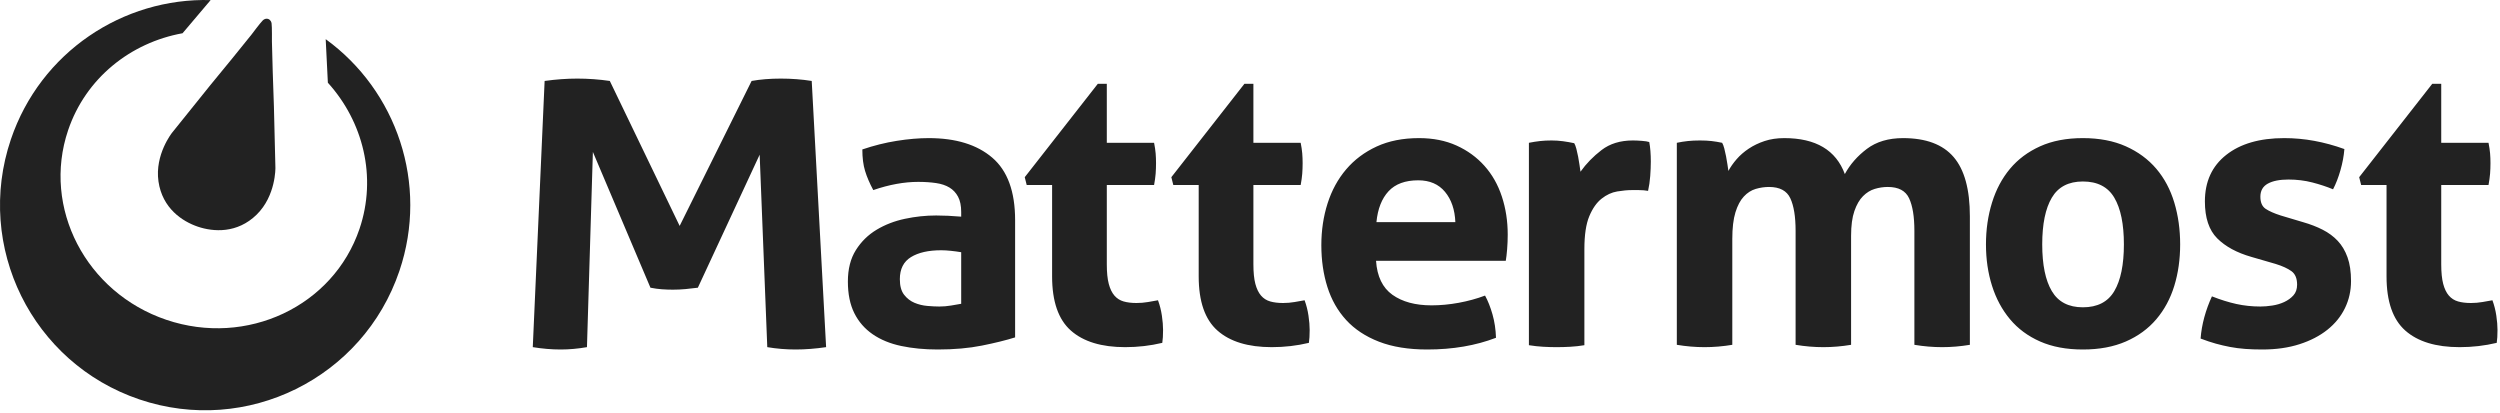
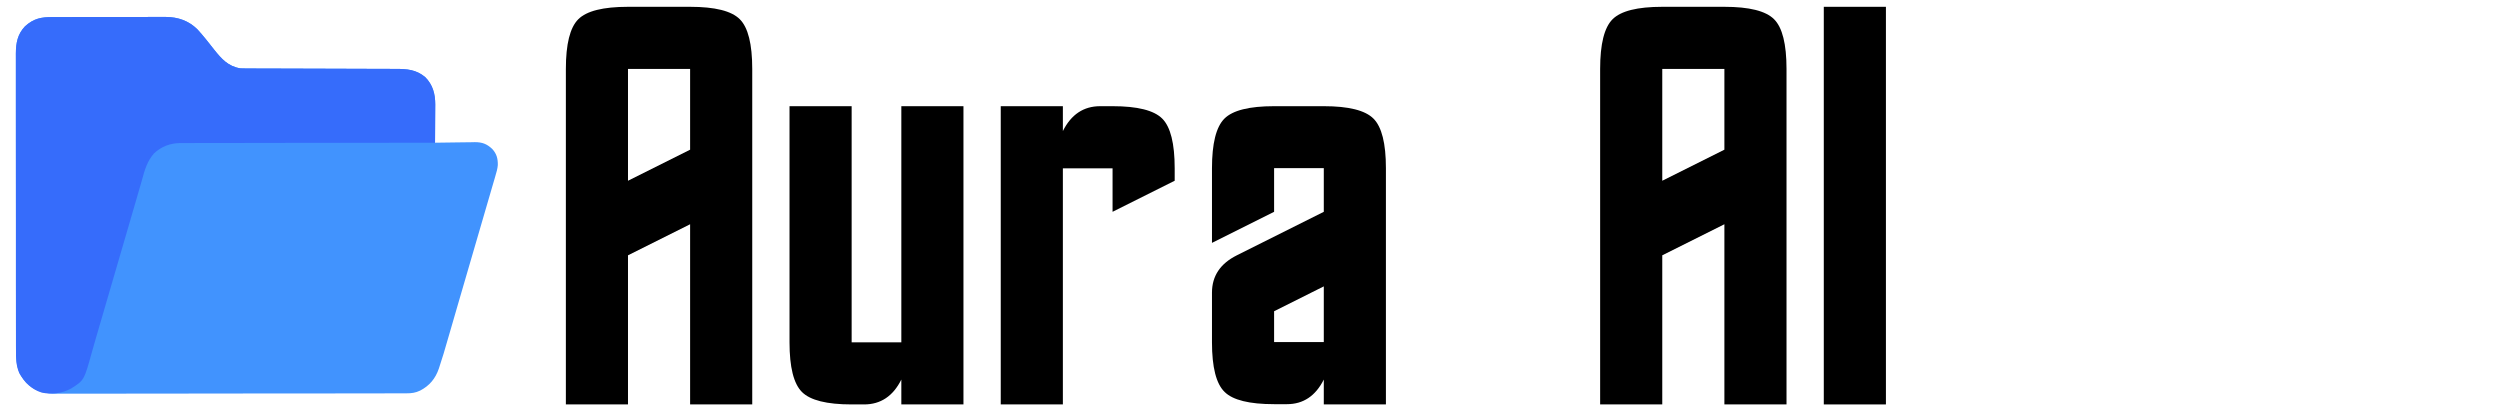
- <svg xmlns="http://www.w3.org/2000/svg" width="100%" height="100%" viewBox="0 0 1001 165" version="1.1" xml:space="preserve" style="fill-rule:evenodd;clip-rule:evenodd;stroke-linejoin:round;stroke-miterlimit:1.414;">
-   <g>
-     <path d="M384.862,84.87c0,-2.501 -0.418,-4.536 -1.253,-6.102c-0.833,-1.562 -1.981,-2.79 -3.441,-3.674c-1.46,-0.888 -3.26,-1.489 -5.397,-1.8c-2.139,-0.313 -4.512,-0.469 -7.12,-0.469c-5.632,0 -11.628,1.094 -17.991,3.284c-1.461,-2.712 -2.555,-5.268 -3.284,-7.666c-0.73,-2.398 -1.097,-5.266 -1.097,-8.605c4.59,-1.564 9.178,-2.711 13.768,-3.441c4.588,-0.73 8.867,-1.096 12.828,-1.096c10.848,0 19.322,2.607 25.424,7.824c6.101,5.215 9.152,13.557 9.152,25.03l0,46.934c-3.651,1.147 -8.084,2.243 -13.299,3.286c-5.213,1.043 -11.107,1.565 -17.678,1.565c-5.319,0 -10.196,-0.47 -14.629,-1.409c-4.432,-0.938 -8.24,-2.504 -11.418,-4.694c-3.183,-2.188 -5.633,-5.005 -7.356,-8.447c-1.719,-3.443 -2.58,-7.666 -2.58,-12.673c0,-5.005 1.069,-9.203 3.207,-12.593c2.138,-3.389 4.903,-6.102 8.291,-8.135c3.391,-2.034 7.171,-3.494 11.344,-4.381c4.172,-0.887 8.343,-1.33 12.515,-1.33c3.025,0 6.362,0.158 10.014,0.469l0,-1.877Zm0,16.115c-1.253,-0.209 -2.608,-0.393 -4.07,-0.548c-1.46,-0.156 -2.761,-0.234 -3.91,-0.234c-5.111,0 -9.153,0.911 -12.126,2.737c-2.972,1.825 -4.458,4.772 -4.458,8.839c0,2.713 0.574,4.797 1.721,6.259c1.147,1.459 2.53,2.528 4.146,3.205c1.617,0.679 3.336,1.096 5.162,1.253c1.827,0.155 3.417,0.236 4.771,0.236c1.566,0 3.131,-0.132 4.694,-0.393c1.566,-0.261 2.921,-0.494 4.07,-0.704l0,-20.65Zm36.4,-26.91l-10.17,0l-0.784,-3.129l29.258,-37.391l3.598,0l0,23.623l18.93,0c0.311,1.566 0.521,2.973 0.627,4.224c0.102,1.253 0.154,2.556 0.154,3.913c0,1.459 -0.052,2.867 -0.154,4.223c-0.106,1.357 -0.316,2.869 -0.627,4.537l-18.93,0l0,31.76c0,3.232 0.262,5.839 0.784,7.822c0.519,1.979 1.276,3.545 2.266,4.693c0.993,1.147 2.217,1.929 3.677,2.346c1.46,0.419 3.183,0.627 5.162,0.627c1.566,0 3.103,-0.131 4.617,-0.392c1.511,-0.26 2.841,-0.495 3.988,-0.703c0.732,1.979 1.251,4.04 1.565,6.179c0.314,2.138 0.469,4.043 0.469,5.711c0,1.147 -0.025,2.111 -0.078,2.894c-0.052,0.781 -0.129,1.54 -0.235,2.268c-4.797,1.149 -9.75,1.72 -14.861,1.72c-9.492,0 -16.742,-2.215 -21.747,-6.646c-5.006,-4.434 -7.509,-11.658 -7.509,-21.67l0,-36.609Zm58.696,0l-10.168,0l-0.784,-3.129l29.257,-37.391l3.598,0l0,23.623l18.93,0c0.312,1.566 0.522,2.973 0.627,4.224c0.102,1.253 0.155,2.556 0.155,3.913c0,1.459 -0.053,2.867 -0.155,4.223c-0.105,1.357 -0.315,2.869 -0.627,4.537l-18.93,0l0,31.76c0,3.232 0.263,5.839 0.783,7.822c0.522,1.979 1.278,3.545 2.268,4.693c0.992,1.147 2.215,1.929 3.677,2.346c1.459,0.419 3.182,0.627 5.161,0.627c1.565,0 3.103,-0.131 4.617,-0.392c1.512,-0.26 2.842,-0.495 3.989,-0.703c0.73,1.979 1.251,4.04 1.563,6.179c0.315,2.138 0.471,4.043 0.471,5.711c0,1.147 -0.026,2.111 -0.079,2.894c-0.051,0.781 -0.129,1.54 -0.234,2.268c-4.798,1.149 -9.75,1.72 -14.863,1.72c-9.49,0 -16.74,-2.215 -21.746,-6.646c-5.006,-4.434 -7.51,-11.658 -7.51,-21.67l0,-36.609Zm102.767,14.865c-0.208,-5.009 -1.591,-9.049 -4.146,-12.126c-2.555,-3.077 -6.127,-4.617 -10.717,-4.617c-5.215,0 -9.178,1.461 -11.89,4.381c-2.711,2.921 -4.327,7.041 -4.848,12.362l31.601,0Zm-31.759,15.486c0.418,6.258 2.608,10.795 6.571,13.612c3.963,2.816 9.178,4.224 15.646,4.224c3.546,0 7.168,-0.34 10.872,-1.019c3.703,-0.677 7.222,-1.642 10.561,-2.893c1.147,2.086 2.137,4.589 2.972,7.51c0.834,2.918 1.303,6.049 1.408,9.386c-8.136,3.129 -17.315,4.694 -27.537,4.694c-7.508,0 -13.947,-1.043 -19.321,-3.13c-5.37,-2.085 -9.751,-4.981 -13.14,-8.681c-3.39,-3.703 -5.894,-8.11 -7.51,-13.222c-1.616,-5.11 -2.423,-10.689 -2.423,-16.737c0,-5.946 0.833,-11.526 2.502,-16.741c1.667,-5.217 4.145,-9.752 7.431,-13.61c3.285,-3.861 7.352,-6.911 12.203,-9.154c4.85,-2.242 10.508,-3.364 16.974,-3.364c5.632,0 10.639,0.991 15.019,2.973c4.381,1.981 8.109,4.694 11.186,8.137c3.077,3.439 5.399,7.535 6.963,12.28c1.565,4.745 2.347,9.831 2.347,15.253c0,1.982 -0.078,3.939 -0.235,5.867c-0.156,1.928 -0.341,3.468 -0.547,4.615l-51.942,0Zm61.208,-47.248c1.564,-0.311 3.05,-0.547 4.458,-0.702c1.41,-0.159 2.946,-0.236 4.616,-0.236c1.565,0 3.104,0.106 4.614,0.312c1.514,0.209 3,0.471 4.458,0.784c0.315,0.522 0.602,1.277 0.862,2.268c0.261,0.991 0.495,2.034 0.704,3.13c0.209,1.095 0.39,2.188 0.547,3.285c0.157,1.096 0.286,2.005 0.392,2.739c2.294,-3.235 5.112,-6.13 8.448,-8.684c3.338,-2.556 7.51,-3.834 12.515,-3.834c1.045,0 2.244,0.052 3.599,0.157c1.355,0.104 2.346,0.26 2.972,0.47c0.209,1.041 0.366,2.241 0.469,3.597c0.107,1.356 0.158,2.764 0.158,4.225c0,1.773 -0.08,3.702 -0.235,5.788c-0.157,2.086 -0.444,4.067 -0.862,5.945c-1.147,-0.21 -2.424,-0.313 -3.831,-0.313c-1.408,0 -2.27,0 -2.581,0c-1.775,0 -3.755,0.183 -5.947,0.547c-2.189,0.366 -4.275,1.33 -6.257,2.896c-1.983,1.564 -3.624,3.911 -4.929,7.041c-1.303,3.127 -1.957,7.508 -1.957,13.141l0,38.486c-1.875,0.311 -3.752,0.52 -5.631,0.624c-1.876,0.105 -3.701,0.156 -5.475,0.156c-1.774,0 -3.572,-0.051 -5.398,-0.156c-1.825,-0.104 -3.728,-0.313 -5.709,-0.624l0,-81.042Zm59.226,0c1.459,-0.311 2.92,-0.547 4.379,-0.702c1.461,-0.159 3.077,-0.236 4.851,-0.236c1.773,0 3.337,0.077 4.693,0.236c1.356,0.155 2.764,0.391 4.224,0.702c0.312,0.522 0.601,1.279 0.861,2.27c0.26,0.99 0.496,2.035 0.704,3.128c0.209,1.096 0.39,2.164 0.547,3.207c0.159,1.043 0.288,1.93 0.392,2.66c0.832,-1.563 1.929,-3.128 3.286,-4.694c1.355,-1.562 2.971,-2.969 4.848,-4.223c1.877,-1.252 3.989,-2.269 6.337,-3.05c2.346,-0.784 4.981,-1.175 7.901,-1.175c12.619,0 20.702,4.799 24.249,14.395c2.085,-3.86 5.032,-7.222 8.838,-10.092c3.808,-2.869 8.632,-4.303 14.474,-4.303c9.177,0 15.93,2.532 20.258,7.59c4.33,5.057 6.494,12.958 6.494,23.702l0,51.47c-3.754,0.626 -7.459,0.937 -11.108,0.937c-3.651,0 -7.354,-0.311 -11.108,-0.937l0,-45.684c0,-5.632 -0.705,-9.959 -2.114,-12.983c-1.406,-3.025 -4.248,-4.538 -8.524,-4.538c-1.775,0 -3.52,0.262 -5.24,0.782c-1.723,0.52 -3.287,1.485 -4.694,2.894c-1.408,1.408 -2.555,3.391 -3.443,5.946c-0.887,2.553 -1.33,5.867 -1.33,9.934l0,43.649c-3.755,0.626 -7.458,0.937 -11.108,0.937c-3.65,0 -7.354,-0.311 -11.109,-0.937l0,-45.684c0,-5.632 -0.703,-9.959 -2.112,-12.983c-1.408,-3.025 -4.249,-4.538 -8.525,-4.538c-1.771,0 -3.546,0.262 -5.32,0.782c-1.771,0.52 -3.363,1.538 -4.771,3.051c-1.409,1.511 -2.53,3.623 -3.363,6.336c-0.835,2.711 -1.253,6.258 -1.253,10.638l0,42.398c-3.755,0.626 -7.455,0.937 -11.107,0.937c-3.651,0 -7.352,-0.311 -11.107,-0.937l0,-80.885Zm162.58,65.865c5.841,0 10.039,-2.163 12.593,-6.493c2.556,-4.327 3.834,-10.56 3.834,-18.694c0,-8.136 -1.278,-14.367 -3.834,-18.696c-2.554,-4.33 -6.752,-6.493 -12.593,-6.493c-5.736,0 -9.882,2.163 -12.437,6.493c-2.557,4.329 -3.835,10.56 -3.835,18.696c0,8.134 1.278,14.367 3.835,18.694c2.555,4.33 6.701,6.493 12.437,6.493Zm0,16.897c-6.571,0 -12.282,-1.07 -17.131,-3.208c-4.85,-2.137 -8.866,-5.11 -12.047,-8.918c-3.181,-3.807 -5.58,-8.265 -7.195,-13.376c-1.618,-5.111 -2.426,-10.637 -2.426,-16.582c0,-5.945 0.808,-11.526 2.426,-16.74c1.615,-5.215 4.014,-9.726 7.195,-13.533c3.181,-3.808 7.197,-6.803 12.047,-8.996c4.849,-2.19 10.56,-3.286 17.131,-3.286c6.571,0 12.306,1.096 17.209,3.286c4.901,2.193 8.968,5.188 12.204,8.996c3.233,3.807 5.631,8.318 7.197,13.533c1.564,5.214 2.345,10.795 2.345,16.74c0,5.945 -0.781,11.471 -2.345,16.582c-1.566,5.111 -3.964,9.569 -7.197,13.376c-3.236,3.808 -7.303,6.781 -12.204,8.918c-4.903,2.138 -10.638,3.208 -17.209,3.208Zm67.477,-37.078c-5.842,-1.67 -10.405,-4.146 -13.689,-7.432c-3.286,-3.284 -4.929,-8.213 -4.929,-14.785c0,-7.927 2.843,-14.13 8.528,-18.615c5.683,-4.486 13.429,-6.729 23.232,-6.729c4.068,0 8.082,0.366 12.046,1.096c3.964,0.73 7.979,1.824 12.046,3.286c-0.209,2.71 -0.73,5.526 -1.566,8.448c-0.832,2.919 -1.823,5.474 -2.97,7.667c-2.504,-1.044 -5.267,-1.957 -8.293,-2.74c-3.023,-0.781 -6.205,-1.172 -9.542,-1.172c-3.547,0 -6.309,0.547 -8.293,1.642c-1.981,1.096 -2.972,2.843 -2.972,5.24c0,2.295 0.704,3.912 2.112,4.851c1.408,0.938 3.417,1.827 6.023,2.659l8.918,2.662c2.921,0.833 5.554,1.849 7.901,3.049c2.346,1.2 4.355,2.686 6.023,4.458c1.669,1.773 2.972,3.964 3.91,6.571c0.94,2.608 1.41,5.788 1.41,9.542c0,3.861 -0.809,7.459 -2.426,10.796c-1.616,3.338 -3.964,6.232 -7.04,8.682c-3.077,2.453 -6.806,4.382 -11.187,5.789c-4.379,1.409 -9.334,2.113 -14.862,2.113c-2.504,0 -4.796,-0.079 -6.882,-0.235c-2.087,-0.158 -4.094,-0.418 -6.024,-0.782c-1.929,-0.366 -3.833,-0.808 -5.71,-1.33c-1.878,-0.521 -3.912,-1.199 -6.102,-2.034c0.21,-2.817 0.705,-5.659 1.486,-8.526c0.782,-2.867 1.8,-5.659 3.051,-8.371c3.442,1.357 6.702,2.373 9.779,3.051c3.077,0.679 6.284,1.019 9.62,1.019c1.462,0 3.052,-0.132 4.771,-0.393c1.722,-0.261 3.313,-0.73 4.773,-1.408c1.461,-0.678 2.687,-1.565 3.677,-2.659c0.991,-1.095 1.484,-2.529 1.484,-4.304c0,-2.501 -0.755,-4.301 -2.267,-5.396c-1.513,-1.094 -3.625,-2.062 -6.335,-2.895l-9.701,-2.815Zm54.112,-28.787l-10.167,0l-0.785,-3.129l29.256,-37.391l3.598,0l0,23.623l18.931,0c0.313,1.566 0.521,2.973 0.627,4.224c0.103,1.253 0.156,2.556 0.156,3.913c0,1.459 -0.053,2.867 -0.156,4.223c-0.106,1.357 -0.314,2.869 -0.627,4.537l-18.931,0l0,31.76c0,3.232 0.263,5.839 0.783,7.822c0.523,1.979 1.278,3.545 2.268,4.693c0.993,1.147 2.218,1.929 3.677,2.346c1.459,0.419 3.183,0.627 5.163,0.627c1.565,0 3.102,-0.131 4.616,-0.392c1.511,-0.26 2.841,-0.495 3.988,-0.703c0.731,1.979 1.253,4.04 1.564,6.179c0.315,2.138 0.47,4.043 0.47,5.711c0,1.147 -0.026,2.111 -0.078,2.894c-0.052,0.781 -0.129,1.54 -0.235,2.268c-4.796,1.149 -9.75,1.72 -14.861,1.72c-9.492,0 -16.741,-2.215 -21.748,-6.646c-5.005,-4.434 -7.509,-11.658 -7.509,-21.67l0,-36.609Zm-737.501,-41.662c4.521,-0.629 8.87,-0.945 13.05,-0.945c4.407,0 8.758,0.316 13.051,0.945l27.965,58.043l28.812,-58.043c3.503,-0.629 7.399,-0.945 11.694,-0.945c4.294,0 8.416,0.316 12.372,0.945l5.762,106.583c-4.292,0.63 -8.36,0.944 -12.201,0.944c-3.844,0 -7.627,-0.314 -11.355,-0.944l-3.052,-77.061l-24.745,53.261c-1.583,0.21 -3.22,0.396 -4.916,0.551c-1.695,0.158 -3.388,0.236 -5.084,0.236c-1.47,0 -2.937,-0.052 -4.405,-0.157c-1.469,-0.105 -2.994,-0.316 -4.577,-0.63l-23.049,-54.365l-2.373,78.165c-3.615,0.63 -7.118,0.944 -10.509,0.944c-3.616,0 -7.346,-0.314 -11.185,-0.944l4.745,-106.583Z" style="fill:#222;" />
-     <path d="M130.41,15.678l0.865,17.434c14.134,15.615 19.713,37.729 12.677,58.513c-10.503,31.025 -45.136,47.334 -77.354,36.427c-32.219,-10.906 -49.823,-44.899 -39.32,-75.924c7.059,-20.853 25.019,-35.058 45.82,-38.819l11.239,-13.279c-35.063,-0.949 -68.143,20.815 -79.979,55.778c-14.542,42.958 8.493,89.571 51.451,104.114c42.958,14.542 89.572,-8.494 104.115,-51.452c11.816,-34.906 -1.179,-72.227 -29.514,-92.792Z" style="fill:#222;" />
-     <path d="M110.273,67.122l-0.595,-24.373l-0.477,-14.025l-0.323,-12.15c0,0 0.067,-5.859 -0.137,-7.236c-0.043,-0.29 -0.134,-0.525 -0.243,-0.731l-0.041,-0.086l-0.047,-0.075c-0.224,-0.387 -0.578,-0.701 -1.035,-0.856c-0.467,-0.158 -0.951,-0.119 -1.371,0.062l-0.026,0.01l-0.145,0.074c-0.199,0.097 -0.402,0.223 -0.6,0.415c-0.999,0.969 -4.504,5.664 -4.504,5.664l-7.638,9.456l-8.898,10.851l-15.278,18.999c0,0 -7.011,8.75 -5.462,19.521c1.55,10.77 9.557,16.017 15.769,18.12c6.211,2.103 15.759,2.799 23.533,-4.816c7.773,-7.615 7.518,-18.824 7.518,-18.824Z" style="fill:#222;" />
+ <svg xmlns="http://www.w3.org/2000/svg" width="1001" zoomAndPan="magnify" viewBox="0 0 750.75 123.75" height="165" preserveAspectRatio="xMidYMid meet" version="1.0">
+   <defs>
+     <g />
+     <clipPath id="3dd38c93e7">
+       <path d="M 169 0 L 579 0 L 579 123.5 L 169 123.5 Z M 169 0 " clip-rule="nonzero" />
+     </clipPath>
+     <clipPath id="f4ee3db48d">
+       <path d="M 0.73 2 L 57 2 L 57 122 L 0.73 122 Z M 0.73 2 " clip-rule="nonzero" />
+     </clipPath>
+     <clipPath id="365da7c64f">
+       <rect x="0" width="410" y="0" height="124" />
+     </clipPath>
+   </defs>
+   <path fill="#4193fe" d="M 15.859 5.125 C 16.258 5.125 16.656 5.121 17.055 5.121 C 18.129 5.113 19.203 5.113 20.277 5.117 C 21.18 5.117 22.078 5.117 22.98 5.113 C 25.105 5.109 27.23 5.109 29.355 5.113 C 31.543 5.117 33.73 5.113 35.914 5.105 C 37.797 5.098 39.68 5.098 41.562 5.098 C 42.688 5.098 43.809 5.098 44.93 5.094 C 45.984 5.09 47.043 5.09 48.098 5.094 C 48.668 5.098 49.234 5.094 49.801 5.09 C 53.488 5.117 56.672 6.223 59.32 8.848 C 61.086 10.773 62.684 12.836 64.297 14.891 C 66.512 17.668 68.523 19.941 72.168 20.523 C 72.863 20.551 73.559 20.562 74.254 20.566 C 74.566 20.566 74.566 20.566 74.883 20.566 C 75.574 20.57 76.266 20.57 76.957 20.57 C 77.453 20.57 77.949 20.574 78.449 20.574 C 79.516 20.578 80.586 20.582 81.656 20.582 C 83.348 20.586 85.039 20.59 86.73 20.598 C 91.543 20.617 96.352 20.633 101.164 20.641 C 103.82 20.648 106.477 20.656 109.137 20.668 C 110.539 20.676 111.945 20.68 113.352 20.68 C 114.676 20.68 115.996 20.684 117.32 20.691 C 117.805 20.695 118.289 20.695 118.773 20.695 C 122.176 20.688 124.941 20.875 127.68 23.145 C 129.996 25.469 130.707 28.227 130.707 31.418 C 130.703 31.707 130.699 31.996 130.699 32.297 C 130.695 32.75 130.695 32.75 130.695 33.215 C 130.691 34.176 130.684 35.137 130.676 36.098 C 130.676 36.754 130.672 37.406 130.668 38.062 C 130.664 39.66 130.652 41.258 130.641 42.855 C 130.816 42.852 130.992 42.848 131.172 42.848 C 133 42.812 134.832 42.793 136.664 42.773 C 137.344 42.77 138.027 42.758 138.711 42.746 C 139.691 42.727 140.676 42.719 141.66 42.711 C 142.113 42.699 142.113 42.699 142.578 42.688 C 144.805 42.688 146.219 43.211 147.836 44.75 C 149.16 46.211 149.516 47.609 149.496 49.551 C 149.41 50.688 149.09 51.746 148.762 52.836 C 148.652 53.223 148.652 53.223 148.539 53.621 C 148.285 54.488 148.031 55.355 147.773 56.227 C 147.59 56.859 147.406 57.492 147.223 58.125 C 146.816 59.523 146.41 60.918 146 62.316 C 145.359 64.504 144.723 66.691 144.086 68.879 C 142.926 72.871 141.762 76.863 140.594 80.855 C 139.613 84.199 138.641 87.547 137.668 90.895 C 137.25 92.34 136.828 93.785 136.41 95.23 C 136.074 96.383 135.742 97.531 135.41 98.68 C 133.039 106.867 133.039 106.867 131.988 110.059 C 131.891 110.363 131.891 110.363 131.789 110.676 C 130.773 113.676 128.984 115.832 126.176 117.289 C 124.773 117.969 123.582 118.117 122.02 118.117 C 121.637 118.121 121.25 118.121 120.855 118.121 C 120.426 118.121 119.996 118.121 119.566 118.121 C 119.113 118.121 118.66 118.125 118.203 118.125 C 116.953 118.129 115.703 118.129 114.453 118.129 C 113.105 118.133 111.754 118.133 110.406 118.137 C 107.148 118.141 103.895 118.145 100.637 118.148 C 99.102 118.148 97.566 118.152 96.035 118.152 C 90.934 118.156 85.836 118.16 80.738 118.164 C 79.414 118.164 78.09 118.164 76.766 118.164 C 76.438 118.164 76.109 118.164 75.77 118.164 C 70.441 118.168 65.117 118.176 59.789 118.184 C 54.316 118.195 48.848 118.199 43.379 118.203 C 40.309 118.203 37.234 118.203 34.164 118.211 C 31.551 118.219 28.934 118.223 26.32 118.219 C 24.984 118.215 23.652 118.219 22.316 118.223 C 21.094 118.227 19.871 118.227 18.648 118.223 C 18.207 118.223 17.766 118.223 17.324 118.227 C 13.539 118.254 10.664 117.688 7.883 114.992 C 5.176 111.961 4.789 109 4.801 105.07 C 4.801 104.676 4.797 104.281 4.797 103.887 C 4.793 102.805 4.793 101.723 4.797 100.641 C 4.797 99.473 4.793 98.305 4.793 97.137 C 4.789 94.852 4.789 92.566 4.789 90.281 C 4.789 88.422 4.789 86.562 4.785 84.703 C 4.785 84.441 4.785 84.176 4.785 83.902 C 4.785 83.363 4.785 82.828 4.785 82.289 C 4.781 77.246 4.781 72.207 4.785 67.164 C 4.785 62.555 4.781 57.945 4.777 53.336 C 4.77 48.602 4.77 43.867 4.77 39.129 C 4.77 36.473 4.77 33.816 4.766 31.156 C 4.762 28.895 4.762 26.633 4.766 24.371 C 4.766 23.215 4.766 22.062 4.766 20.91 C 4.762 19.852 4.762 18.793 4.766 17.734 C 4.766 17.176 4.762 16.613 4.762 16.055 C 4.781 12.883 5.277 10.238 7.52 7.891 C 10.164 5.52 12.383 5.113 15.859 5.125 Z M 15.859 5.125 " fill-opacity="1" fill-rule="nonzero" />
+   <path fill="#366cfb" d="M 15.859 5.125 C 16.258 5.125 16.656 5.121 17.055 5.121 C 18.129 5.113 19.203 5.113 20.277 5.117 C 21.18 5.117 22.078 5.117 22.98 5.113 C 25.105 5.109 27.23 5.109 29.355 5.113 C 31.543 5.117 33.73 5.113 35.914 5.105 C 37.797 5.098 39.68 5.098 41.562 5.098 C 42.688 5.098 43.809 5.098 44.93 5.094 C 45.984 5.09 47.043 5.09 48.098 5.094 C 48.668 5.098 49.234 5.094 49.801 5.09 C 53.488 5.117 56.672 6.223 59.32 8.848 C 61.086 10.773 62.684 12.836 64.297 14.891 C 66.512 17.668 68.523 19.941 72.168 20.523 C 72.863 20.551 73.559 20.562 74.254 20.566 C 74.566 20.566 74.566 20.566 74.883 20.566 C 75.574 20.57 76.266 20.57 76.957 20.57 C 77.453 20.57 77.949 20.574 78.449 20.574 C 79.516 20.578 80.586 20.582 81.656 20.582 C 83.348 20.586 85.039 20.59 86.73 20.598 C 91.543 20.617 96.352 20.633 101.164 20.641 C 103.82 20.648 106.477 20.656 109.137 20.668 C 110.539 20.676 111.945 20.68 113.352 20.68 C 114.676 20.68 115.996 20.684 117.32 20.691 C 117.805 20.695 118.289 20.695 118.773 20.695 C 122.176 20.688 124.941 20.875 127.68 23.145 C 129.996 25.469 130.707 28.227 130.707 31.418 C 130.703 31.707 130.699 31.996 130.699 32.297 C 130.695 32.75 130.695 32.75 130.695 33.215 C 130.691 34.176 130.684 35.137 130.676 36.098 C 130.676 36.754 130.672 37.406 130.668 38.062 C 130.664 39.66 130.652 41.258 130.641 42.855 C 130.391 42.855 130.391 42.855 130.137 42.855 C 120.297 42.859 110.453 42.871 100.613 42.895 C 99.43 42.895 98.246 42.898 97.062 42.902 C 96.711 42.902 96.711 42.902 96.352 42.902 C 92.543 42.91 88.734 42.914 84.926 42.914 C 81.016 42.914 77.105 42.922 73.195 42.934 C 70.781 42.938 68.371 42.941 65.961 42.938 C 64.305 42.938 62.648 42.941 60.996 42.949 C 60.043 42.953 59.086 42.957 58.133 42.953 C 57.098 42.949 56.059 42.953 55.023 42.961 C 54.578 42.957 54.578 42.957 54.121 42.953 C 51.156 42.992 48.379 44.008 46.23 46.094 C 44.227 48.379 43.469 50.988 42.691 53.863 C 42.312 55.25 41.902 56.629 41.496 58.008 C 41.32 58.613 41.145 59.219 40.965 59.824 C 40.445 61.613 39.926 63.402 39.402 65.188 C 39.23 65.773 39.059 66.363 38.891 66.949 C 35.805 77.527 32.719 88.105 29.633 98.684 C 29.547 98.977 29.465 99.27 29.375 99.566 C 29.203 100.152 29.035 100.738 28.863 101.32 C 28.418 102.836 27.984 104.352 27.566 105.871 C 25.25 114.219 25.25 114.219 21.34 116.68 C 18.664 118.141 15.535 118.516 12.559 117.906 C 9.488 116.957 7.406 114.82 5.805 112.102 C 4.793 109.781 4.793 107.562 4.801 105.07 C 4.801 104.676 4.797 104.281 4.797 103.887 C 4.793 102.805 4.793 101.723 4.797 100.641 C 4.797 99.473 4.793 98.305 4.793 97.137 C 4.789 94.852 4.789 92.566 4.789 90.281 C 4.789 88.422 4.789 86.562 4.785 84.703 C 4.785 84.441 4.785 84.176 4.785 83.902 C 4.785 83.363 4.785 82.828 4.785 82.289 C 4.781 77.246 4.781 72.207 4.785 67.164 C 4.785 62.555 4.781 57.945 4.777 53.336 C 4.77 48.602 4.77 43.867 4.77 39.129 C 4.77 36.473 4.77 33.816 4.766 31.156 C 4.762 28.895 4.762 26.633 4.766 24.371 C 4.766 23.215 4.766 22.062 4.766 20.91 C 4.762 19.852 4.762 18.793 4.766 17.734 C 4.766 17.176 4.762 16.613 4.762 16.055 C 4.781 12.883 5.277 10.238 7.52 7.891 C 10.164 5.52 12.383 5.113 15.859 5.125 Z M 15.859 5.125 " fill-opacity="1" fill-rule="nonzero" />
+   <g clip-path="url(#3dd38c93e7)">
+     <g transform="matrix(1, 0, 0, 1, 169, 0.00000000000000159)">
+       <g clip-path="url(#365da7c64f)">
+         <g clip-path="url(#f4ee3db48d)">
+           <g fill="#000000" fill-opacity="1">
+             <g transform="translate(0.929483, 121.4501)">
+               <g>
+                 <path d="M 18.656 -100.75 L 18.656 -67.172 L 37.312 -76.5 L 37.312 -100.75 Z M 0 -100.75 C 0 -108.219 1.242 -113.191 3.734 -115.672 C 6.223 -118.16 11.195 -119.406 18.656 -119.406 L 37.312 -119.406 C 44.781 -119.406 49.754 -118.16 52.234 -115.672 C 54.723 -113.191 55.969 -108.219 55.969 -100.75 L 55.969 0 L 37.312 0 L 37.312 -54.109 L 18.656 -44.781 L 18.656 0 L 0 0 Z M 0 -100.75 " />
+               </g>
+             </g>
+           </g>
+         </g>
+         <g fill="#000000" fill-opacity="1">
+           <g transform="translate(68.09268, 121.4501)">
+             <g>
+               <path d="M 52.234 0 L 33.578 0 L 33.578 -7.469 C 31.098 -2.488 27.367 0 22.391 0 L 18.656 0 C 11.195 0 6.223 -1.242 3.734 -3.734 C 1.242 -6.223 0 -11.195 0 -18.656 L 0 -89.562 L 18.656 -89.562 L 18.656 -18.656 L 33.578 -18.656 L 33.578 -89.562 L 52.234 -89.562 Z M 52.234 0 " />
+             </g>
+           </g>
+         </g>
+         <g fill="#000000" fill-opacity="1">
+           <g transform="translate(131.5246, 121.4501)">
+             <g>
+               <path d="M 0 -89.562 L 18.656 -89.562 L 18.656 -82.094 C 21.145 -87.07 24.879 -89.562 29.859 -89.562 L 33.578 -89.562 C 41.047 -89.562 46.02 -88.316 48.5 -85.828 C 50.988 -83.336 52.234 -78.363 52.234 -70.906 L 52.234 -67.172 L 33.578 -57.844 L 33.578 -70.906 L 18.656 -70.906 L 18.656 0 L 0 0 Z M 0 -89.562 " />
+             </g>
+           </g>
+         </g>
+         <g fill="#000000" fill-opacity="1">
+           <g transform="translate(194.9565, 121.4501)">
+             <g>
+               <path d="M 33.578 -57.844 L 33.578 -70.969 L 18.656 -70.969 L 18.656 -57.844 L 0 -48.516 L 0 -70.906 C 0 -78.363 1.242 -83.336 3.734 -85.828 C 6.223 -88.316 11.195 -89.562 18.656 -89.562 L 33.578 -89.562 C 41.047 -89.562 46.02 -88.316 48.5 -85.828 C 50.988 -83.336 52.234 -78.383 52.234 -70.969 L 52.234 0 L 33.578 0 L 33.578 -7.469 C 31.098 -2.539 27.414 -0.078 22.531 -0.078 L 18.656 -0.078 C 11.238 -0.078 6.289 -1.297 3.812 -3.734 C 1.27 -6.172 0 -11.145 0 -18.656 L 0 -33.578 C 0 -38.555 2.488 -42.289 7.469 -44.781 Z M 18.656 -27.984 L 18.656 -18.734 L 33.578 -18.734 L 33.578 -35.453 Z M 18.656 -27.984 " />
+             </g>
+           </g>
+         </g>
+         <g fill="#000000" fill-opacity="1">
+           <g transform="translate(258.3884, 121.4501)">
+             <g />
+           </g>
+         </g>
+         <g fill="#000000" fill-opacity="1">
+           <g transform="translate(311.522, 121.4501)">
+             <g>
+               <path d="M 18.656 -100.75 L 18.656 -67.172 L 37.312 -76.5 L 37.312 -100.75 Z M 0 -100.75 C 0 -108.219 1.242 -113.191 3.734 -115.672 C 6.223 -118.16 11.195 -119.406 18.656 -119.406 L 37.312 -119.406 C 44.781 -119.406 49.754 -118.16 52.234 -115.672 C 54.723 -113.191 55.969 -108.219 55.969 -100.75 L 55.969 0 L 37.312 0 L 37.312 -54.109 L 18.656 -44.781 L 18.656 0 L 0 0 Z M 0 -100.75 " />
+             </g>
+           </g>
+         </g>
+         <g fill="#000000" fill-opacity="1">
+           <g transform="translate(378.6852, 121.4501)">
+             <g>
+               <path d="M 0 -119.406 L 18.656 -119.406 L 18.656 0 L 0 0 Z M 0 -119.406 " />
+             </g>
+           </g>
+         </g>
+       </g>
+     </g>
  </g>
</svg>
